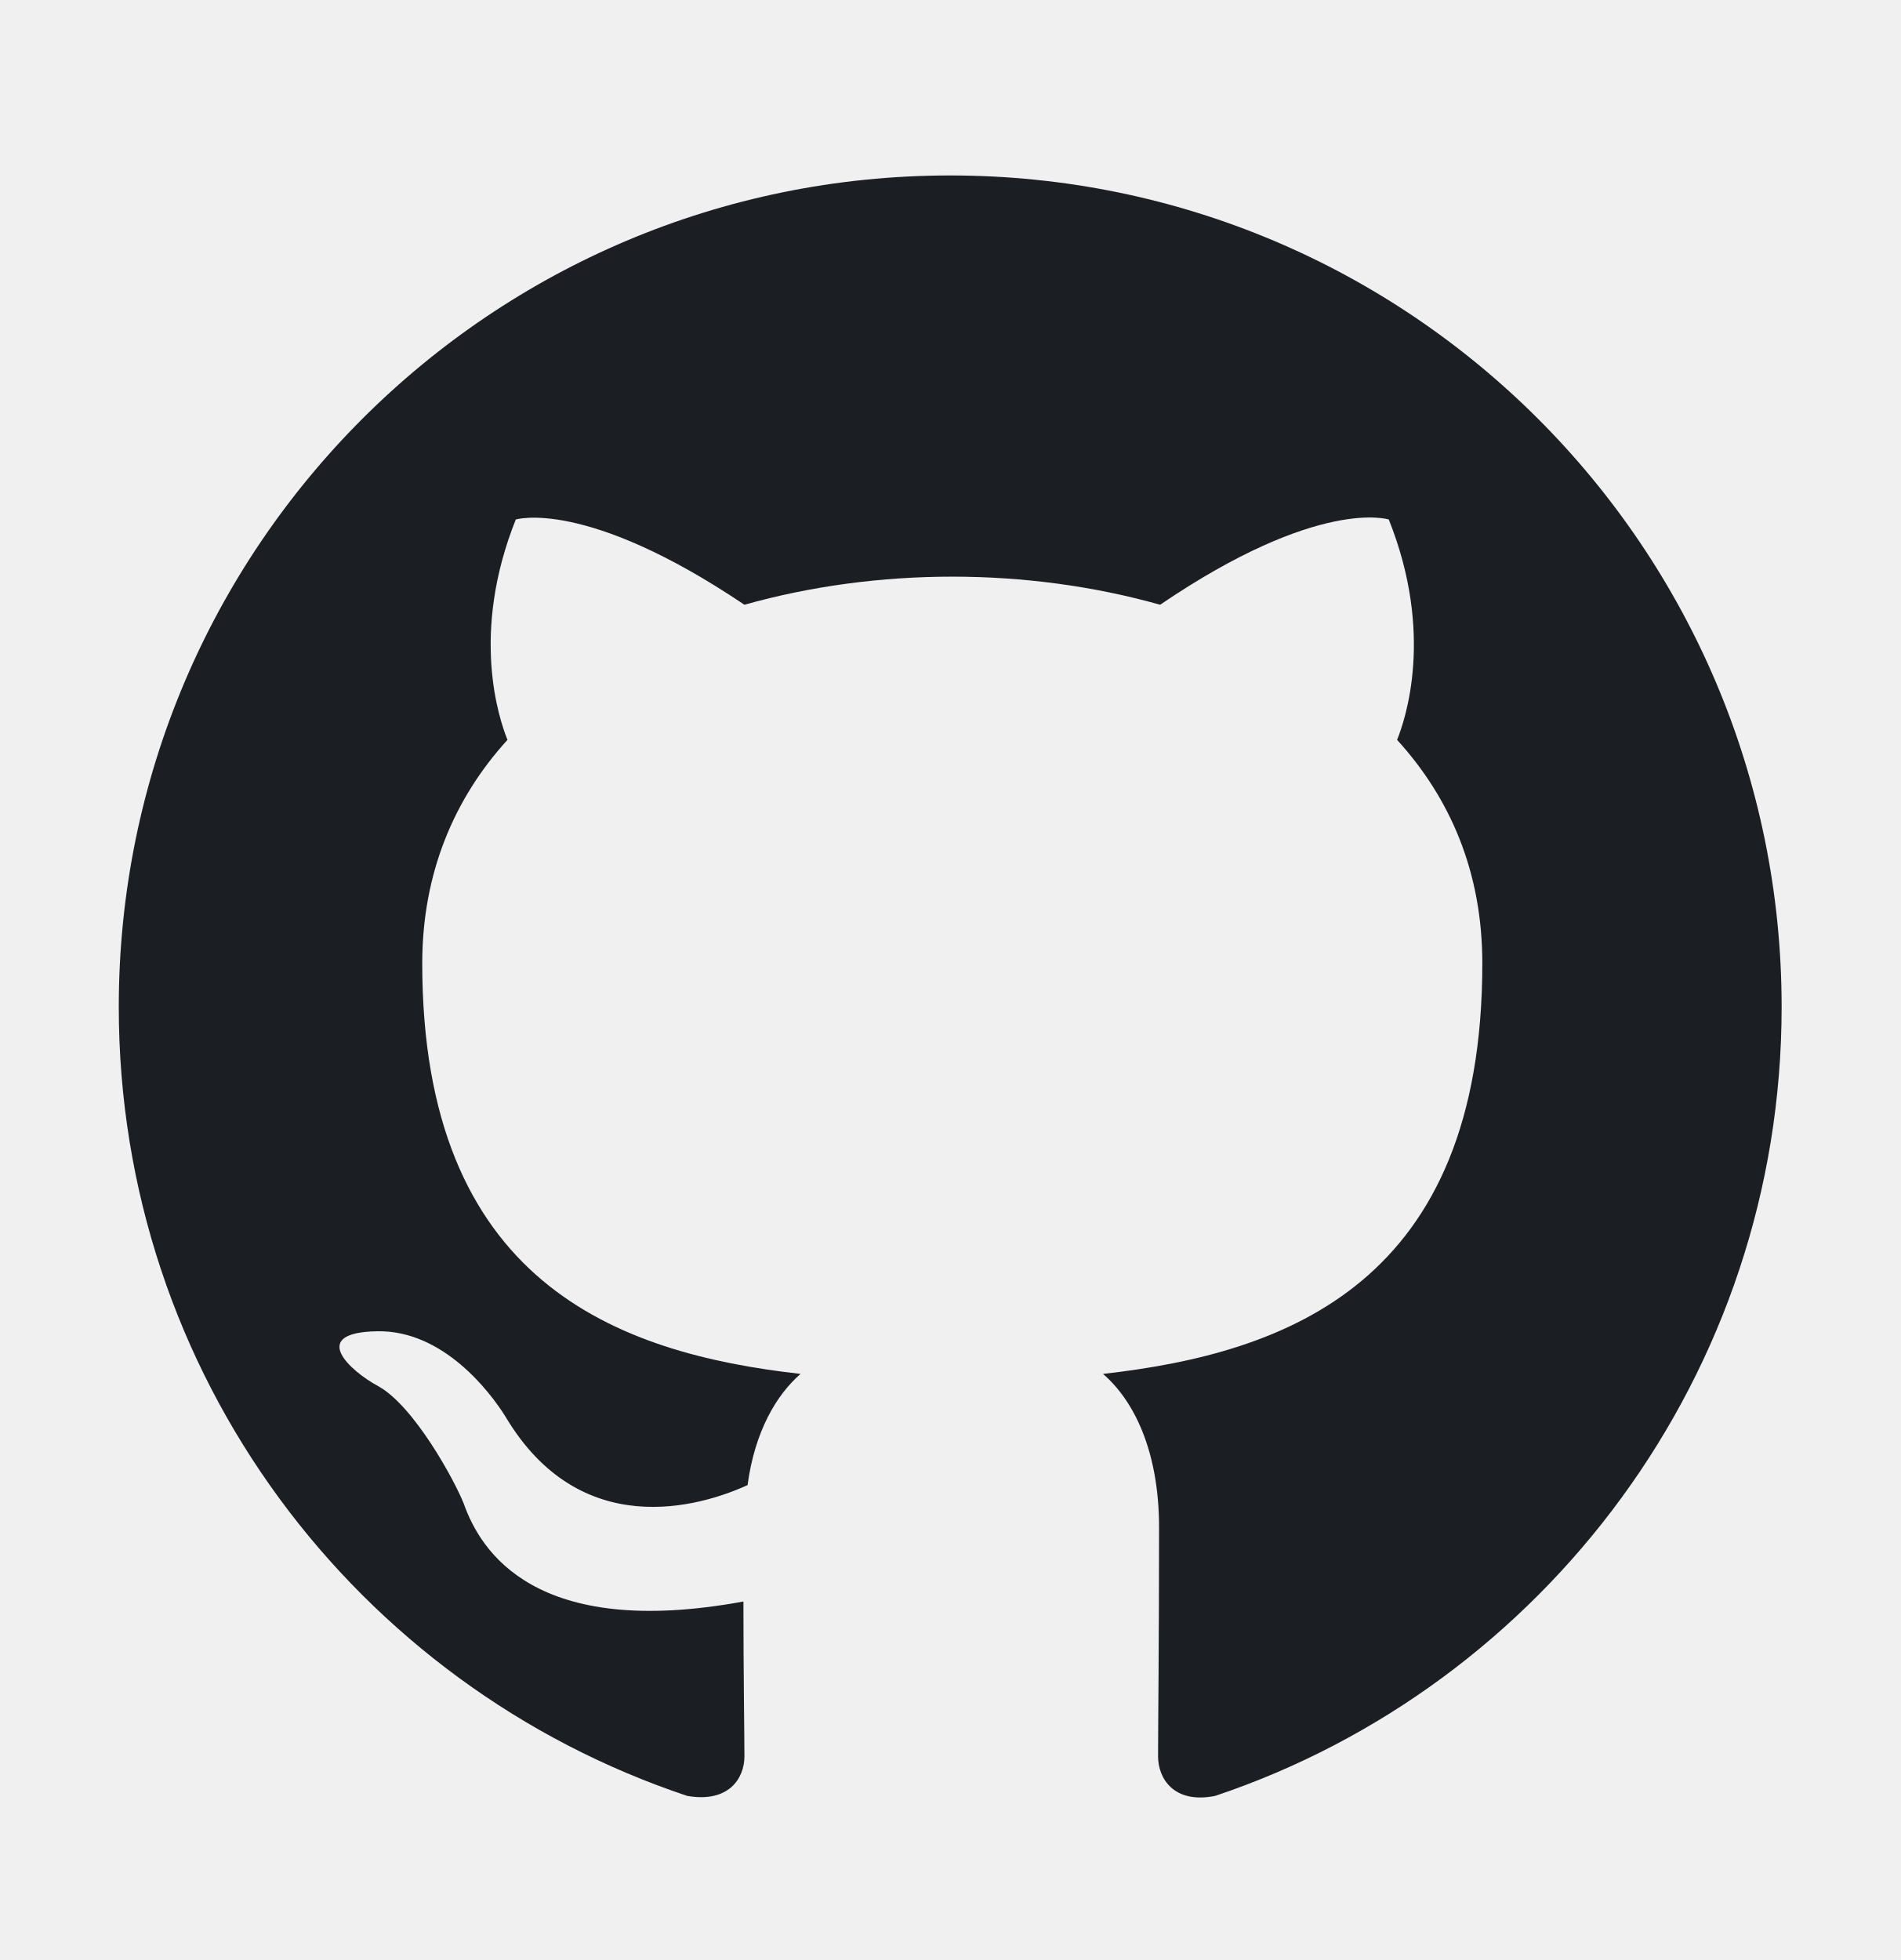
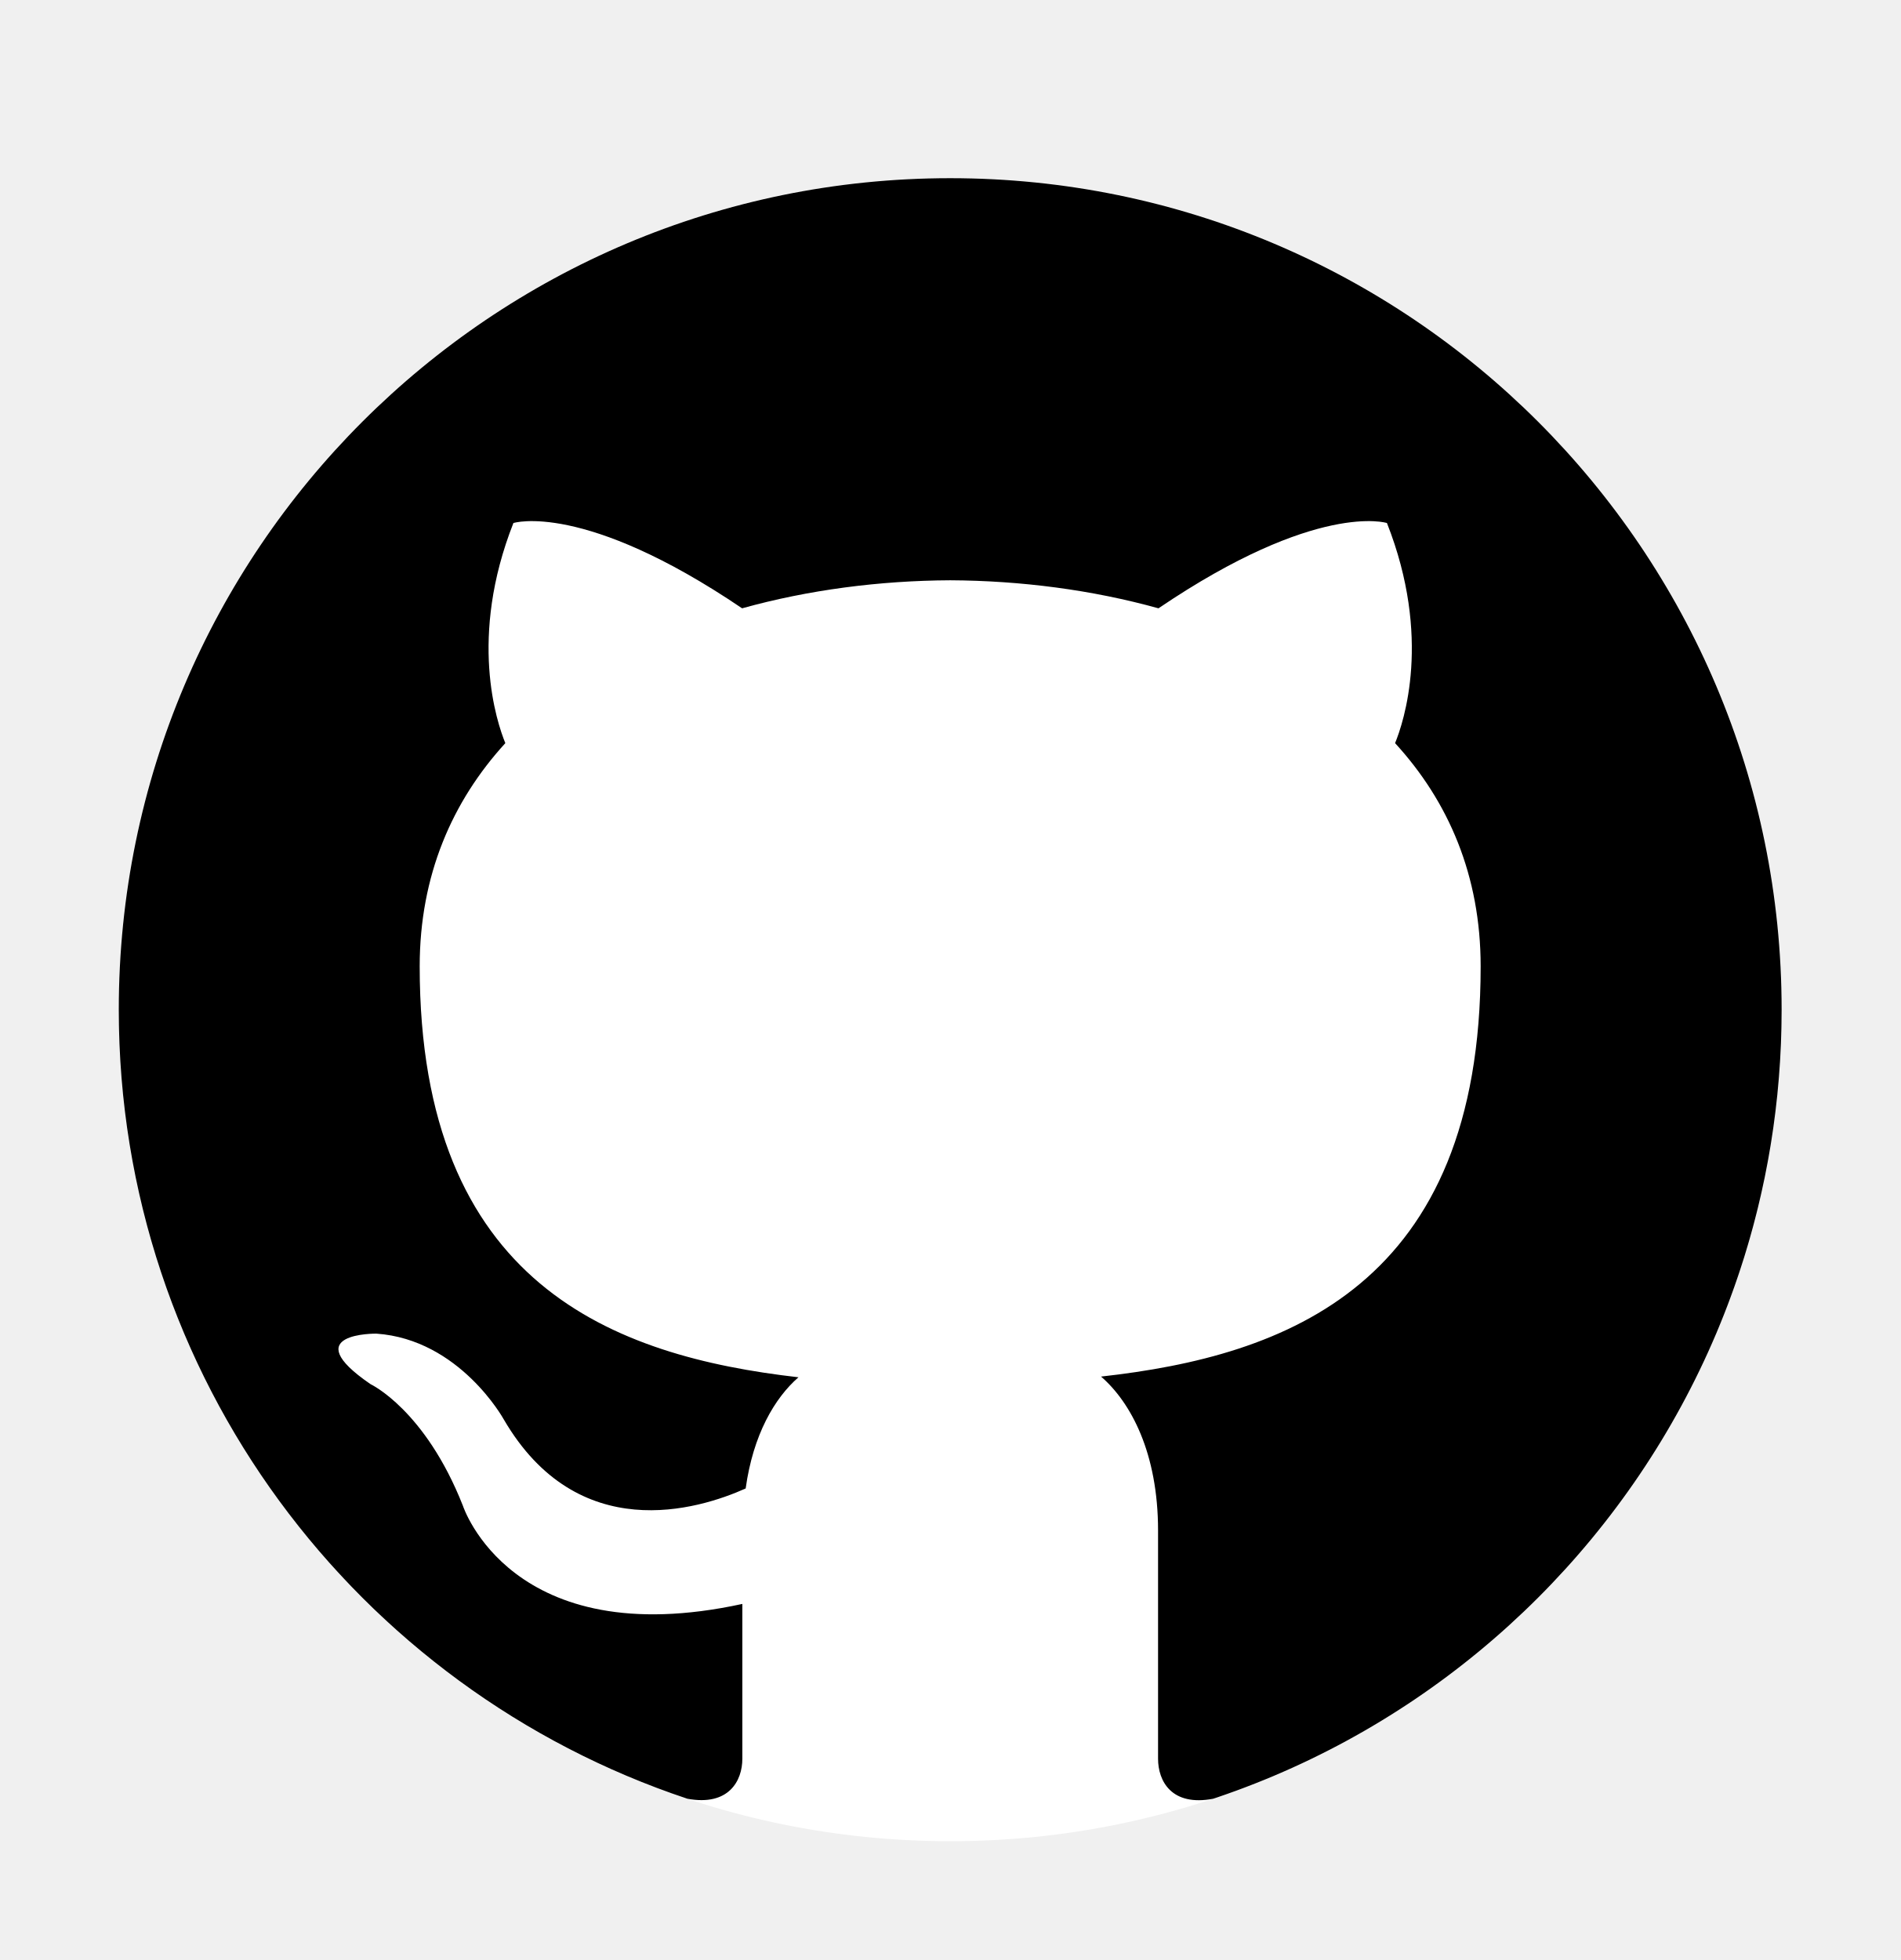
<svg xmlns="http://www.w3.org/2000/svg" width="32" height="33" viewBox="0 0 32 33" fill="none">
-   <path fill-rule="evenodd" clip-rule="evenodd" d="M16 2.954C8.265 2.954 2 9.219 2 16.954C2 23.149 6.008 28.382 11.572 30.237C12.273 30.359 12.535 29.939 12.535 29.572C12.535 29.239 12.518 28.137 12.518 26.964C9 27.612 8.09 26.107 7.81 25.319C7.652 24.917 6.97 23.674 6.375 23.342C5.885 23.079 5.185 22.432 6.357 22.414C7.46 22.397 8.248 23.429 8.51 23.849C9.77 25.967 11.783 25.372 12.588 25.004C12.71 24.094 13.078 23.482 13.48 23.132C10.365 22.782 7.11 21.574 7.11 16.219C7.11 14.697 7.652 13.437 8.545 12.457C8.405 12.107 7.915 10.672 8.685 8.747C8.685 8.747 9.857 8.379 12.535 10.182C13.655 9.867 14.845 9.709 16.035 9.709C17.225 9.709 18.415 9.867 19.535 10.182C22.212 8.362 23.385 8.747 23.385 8.747C24.155 10.672 23.665 12.107 23.525 12.457C24.418 13.437 24.96 14.679 24.96 16.219C24.96 21.592 21.688 22.782 18.573 23.132C19.08 23.569 19.517 24.409 19.517 25.722C19.517 27.594 19.5 29.099 19.5 29.572C19.5 29.939 19.762 30.377 20.462 30.237C25.992 28.382 30 23.132 30 16.954C30 9.219 23.735 2.954 16 2.954Z" fill="#1B1F23" />
+   <g clip-path="url(#clip0_890_313)">
+     <rect x="2" y="3" width="28" height="28" rx="14" fill="white" />
+     <path d="M16 3C8.27 3 2 9.268 2 17C2 23.186 6.011 28.433 11.575 30.285C12.274 30.414 12.5 29.98 12.5 29.612V27.005C8.606 27.852 7.795 25.353 7.795 25.353C7.158 23.735 6.24 23.305 6.24 23.305C4.969 22.436 6.337 22.454 6.337 22.454C7.742 22.552 8.482 23.897 8.482 23.897C9.73 26.037 11.757 25.419 12.556 25.061C12.681 24.156 13.044 23.538 13.445 23.189C10.336 22.833 7.067 21.633 7.067 16.27C7.067 14.74 7.614 13.492 8.509 12.512C8.364 12.158 7.885 10.734 8.645 8.806C8.645 8.806 9.821 8.431 12.496 10.242C13.613 9.931 14.81 9.776 16 9.77C17.19 9.776 18.388 9.931 19.507 10.242C22.18 8.431 23.354 8.806 23.354 8.806C24.115 10.735 23.636 12.159 23.491 12.512C24.39 13.492 24.932 14.741 24.932 16.27C24.932 21.647 21.657 22.831 18.54 23.177C19.041 23.611 19.5 24.463 19.5 25.77V29.612C19.5 29.984 19.724 30.421 20.434 30.284C25.994 28.43 30 23.183 30 17C30 9.268 23.732 3 16 3Z" fill="black" />
+   </g>
+   <defs>
+     <clipPath id="clip0_890_313">
+       <rect x="2" y="3" width="28" height="28" rx="14" fill="white" />
+     </clipPath>
+   </defs>
</svg>
